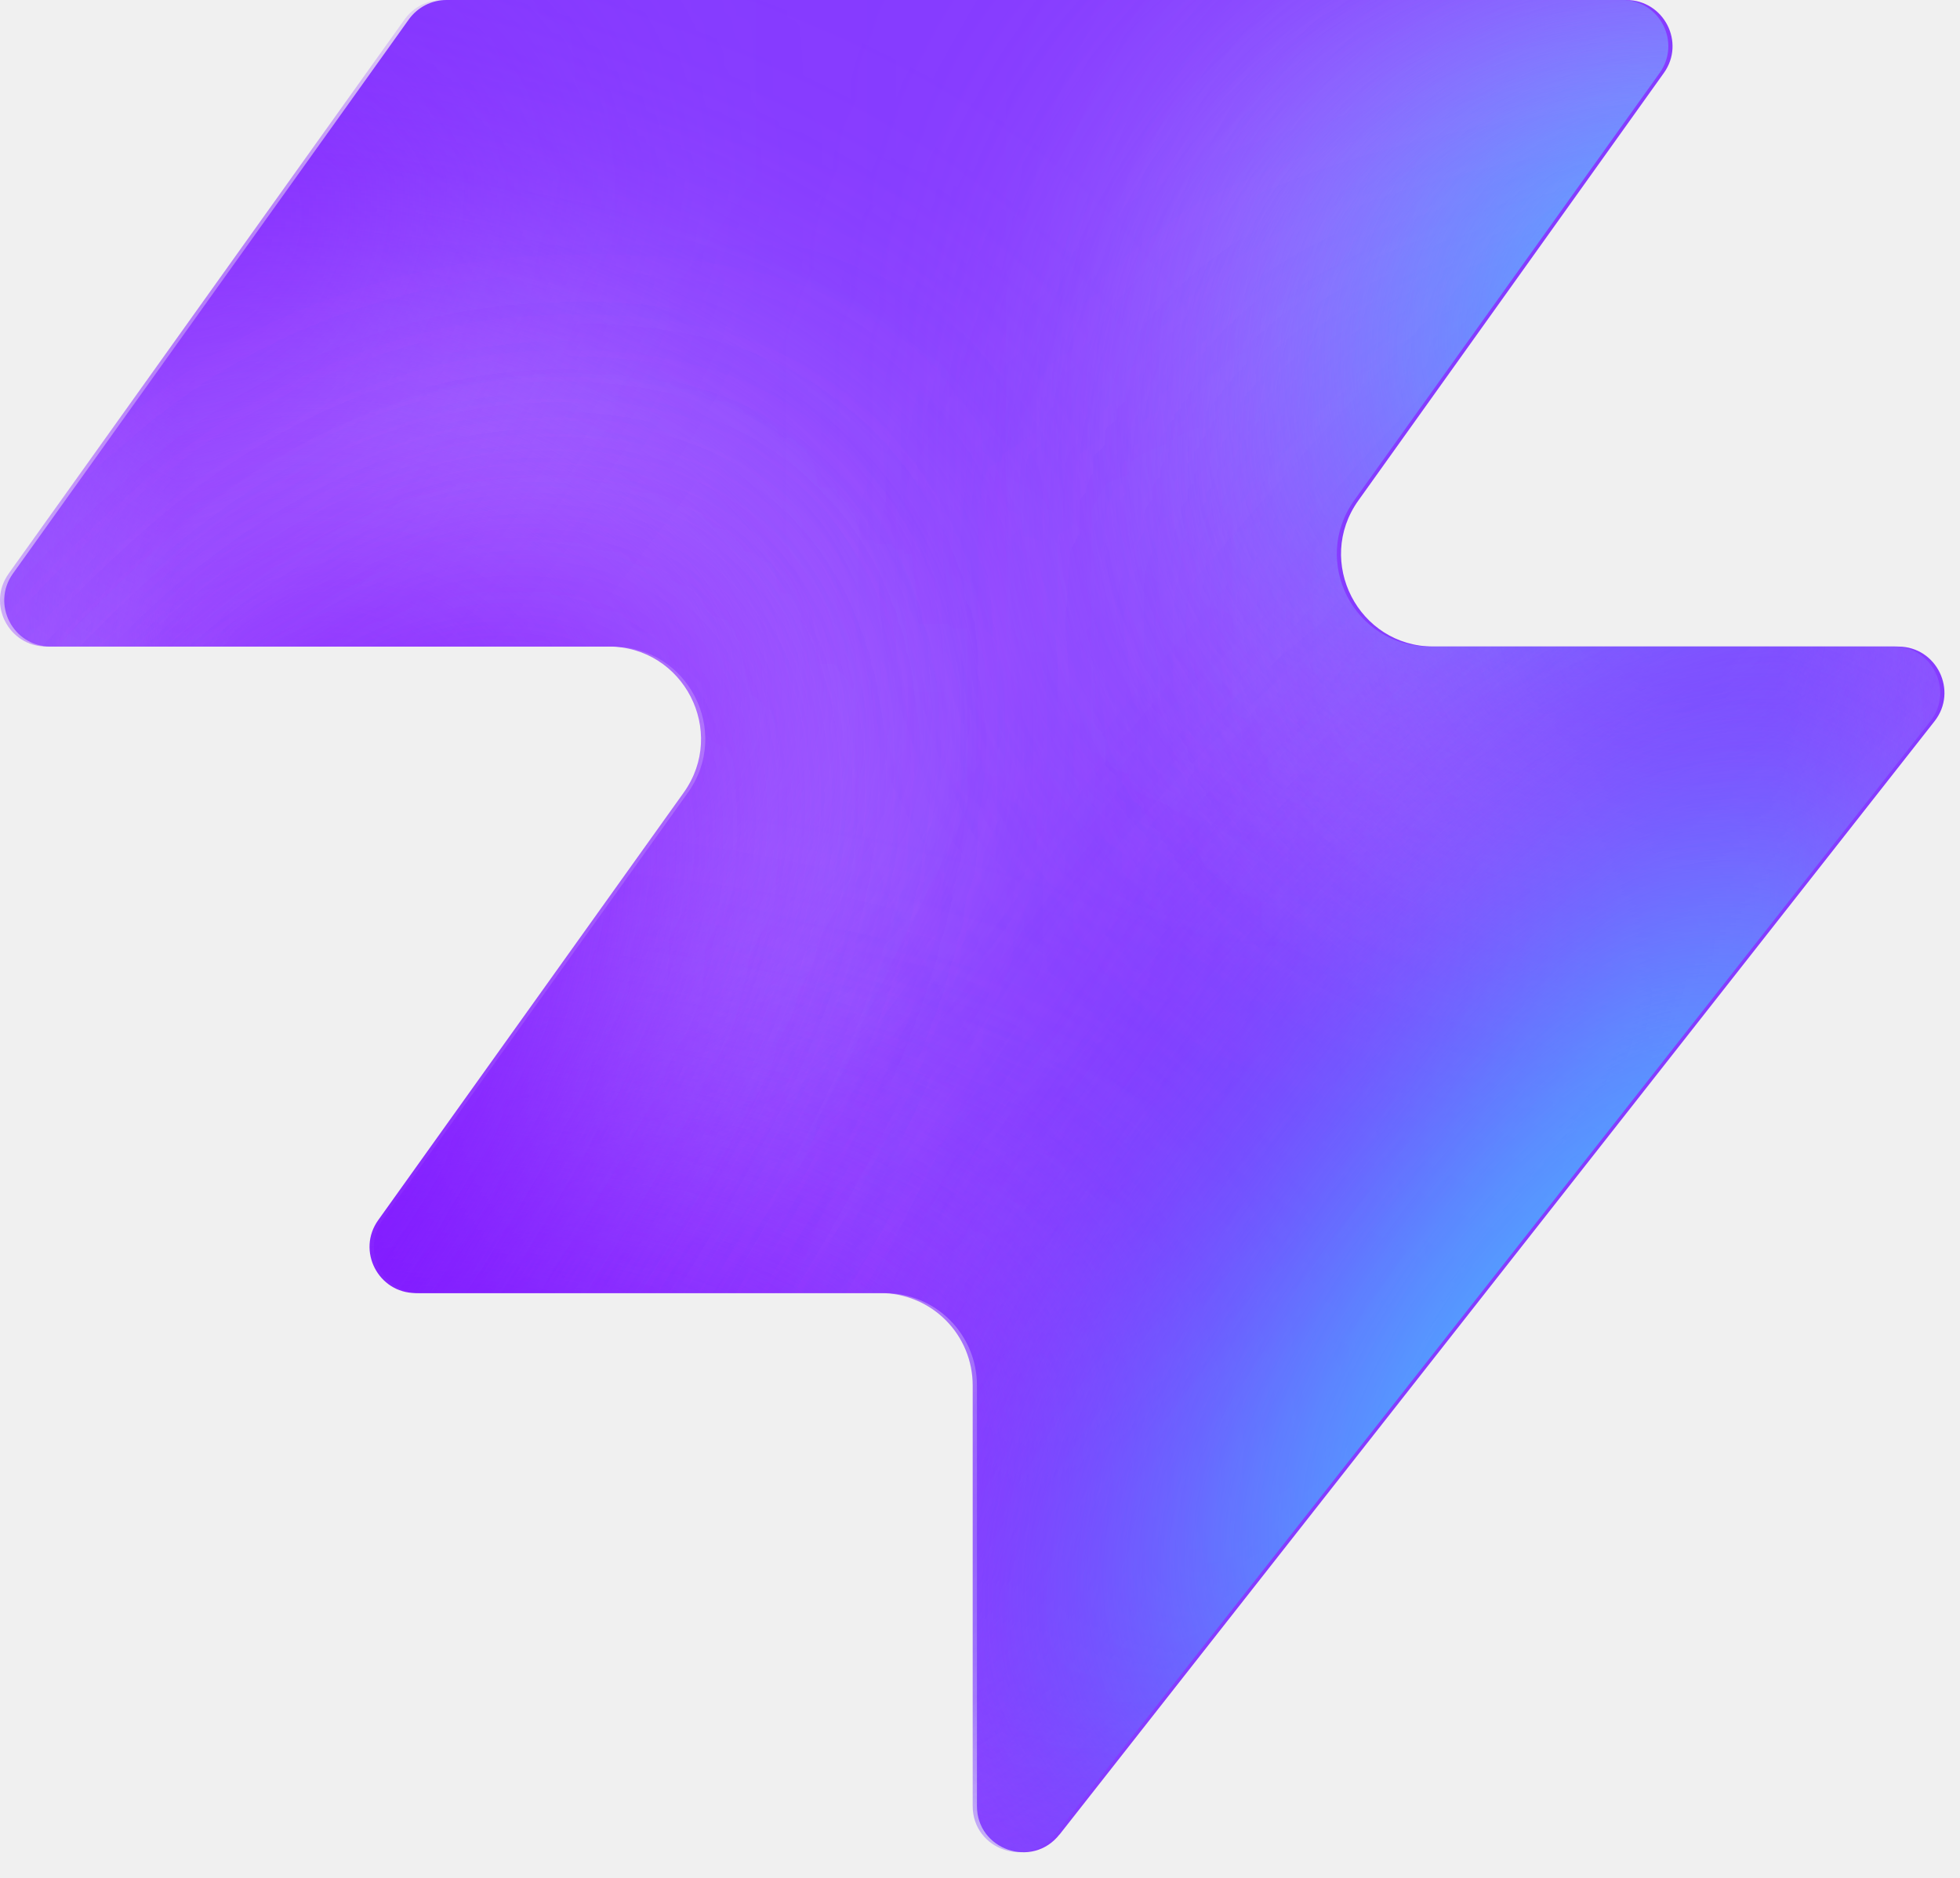
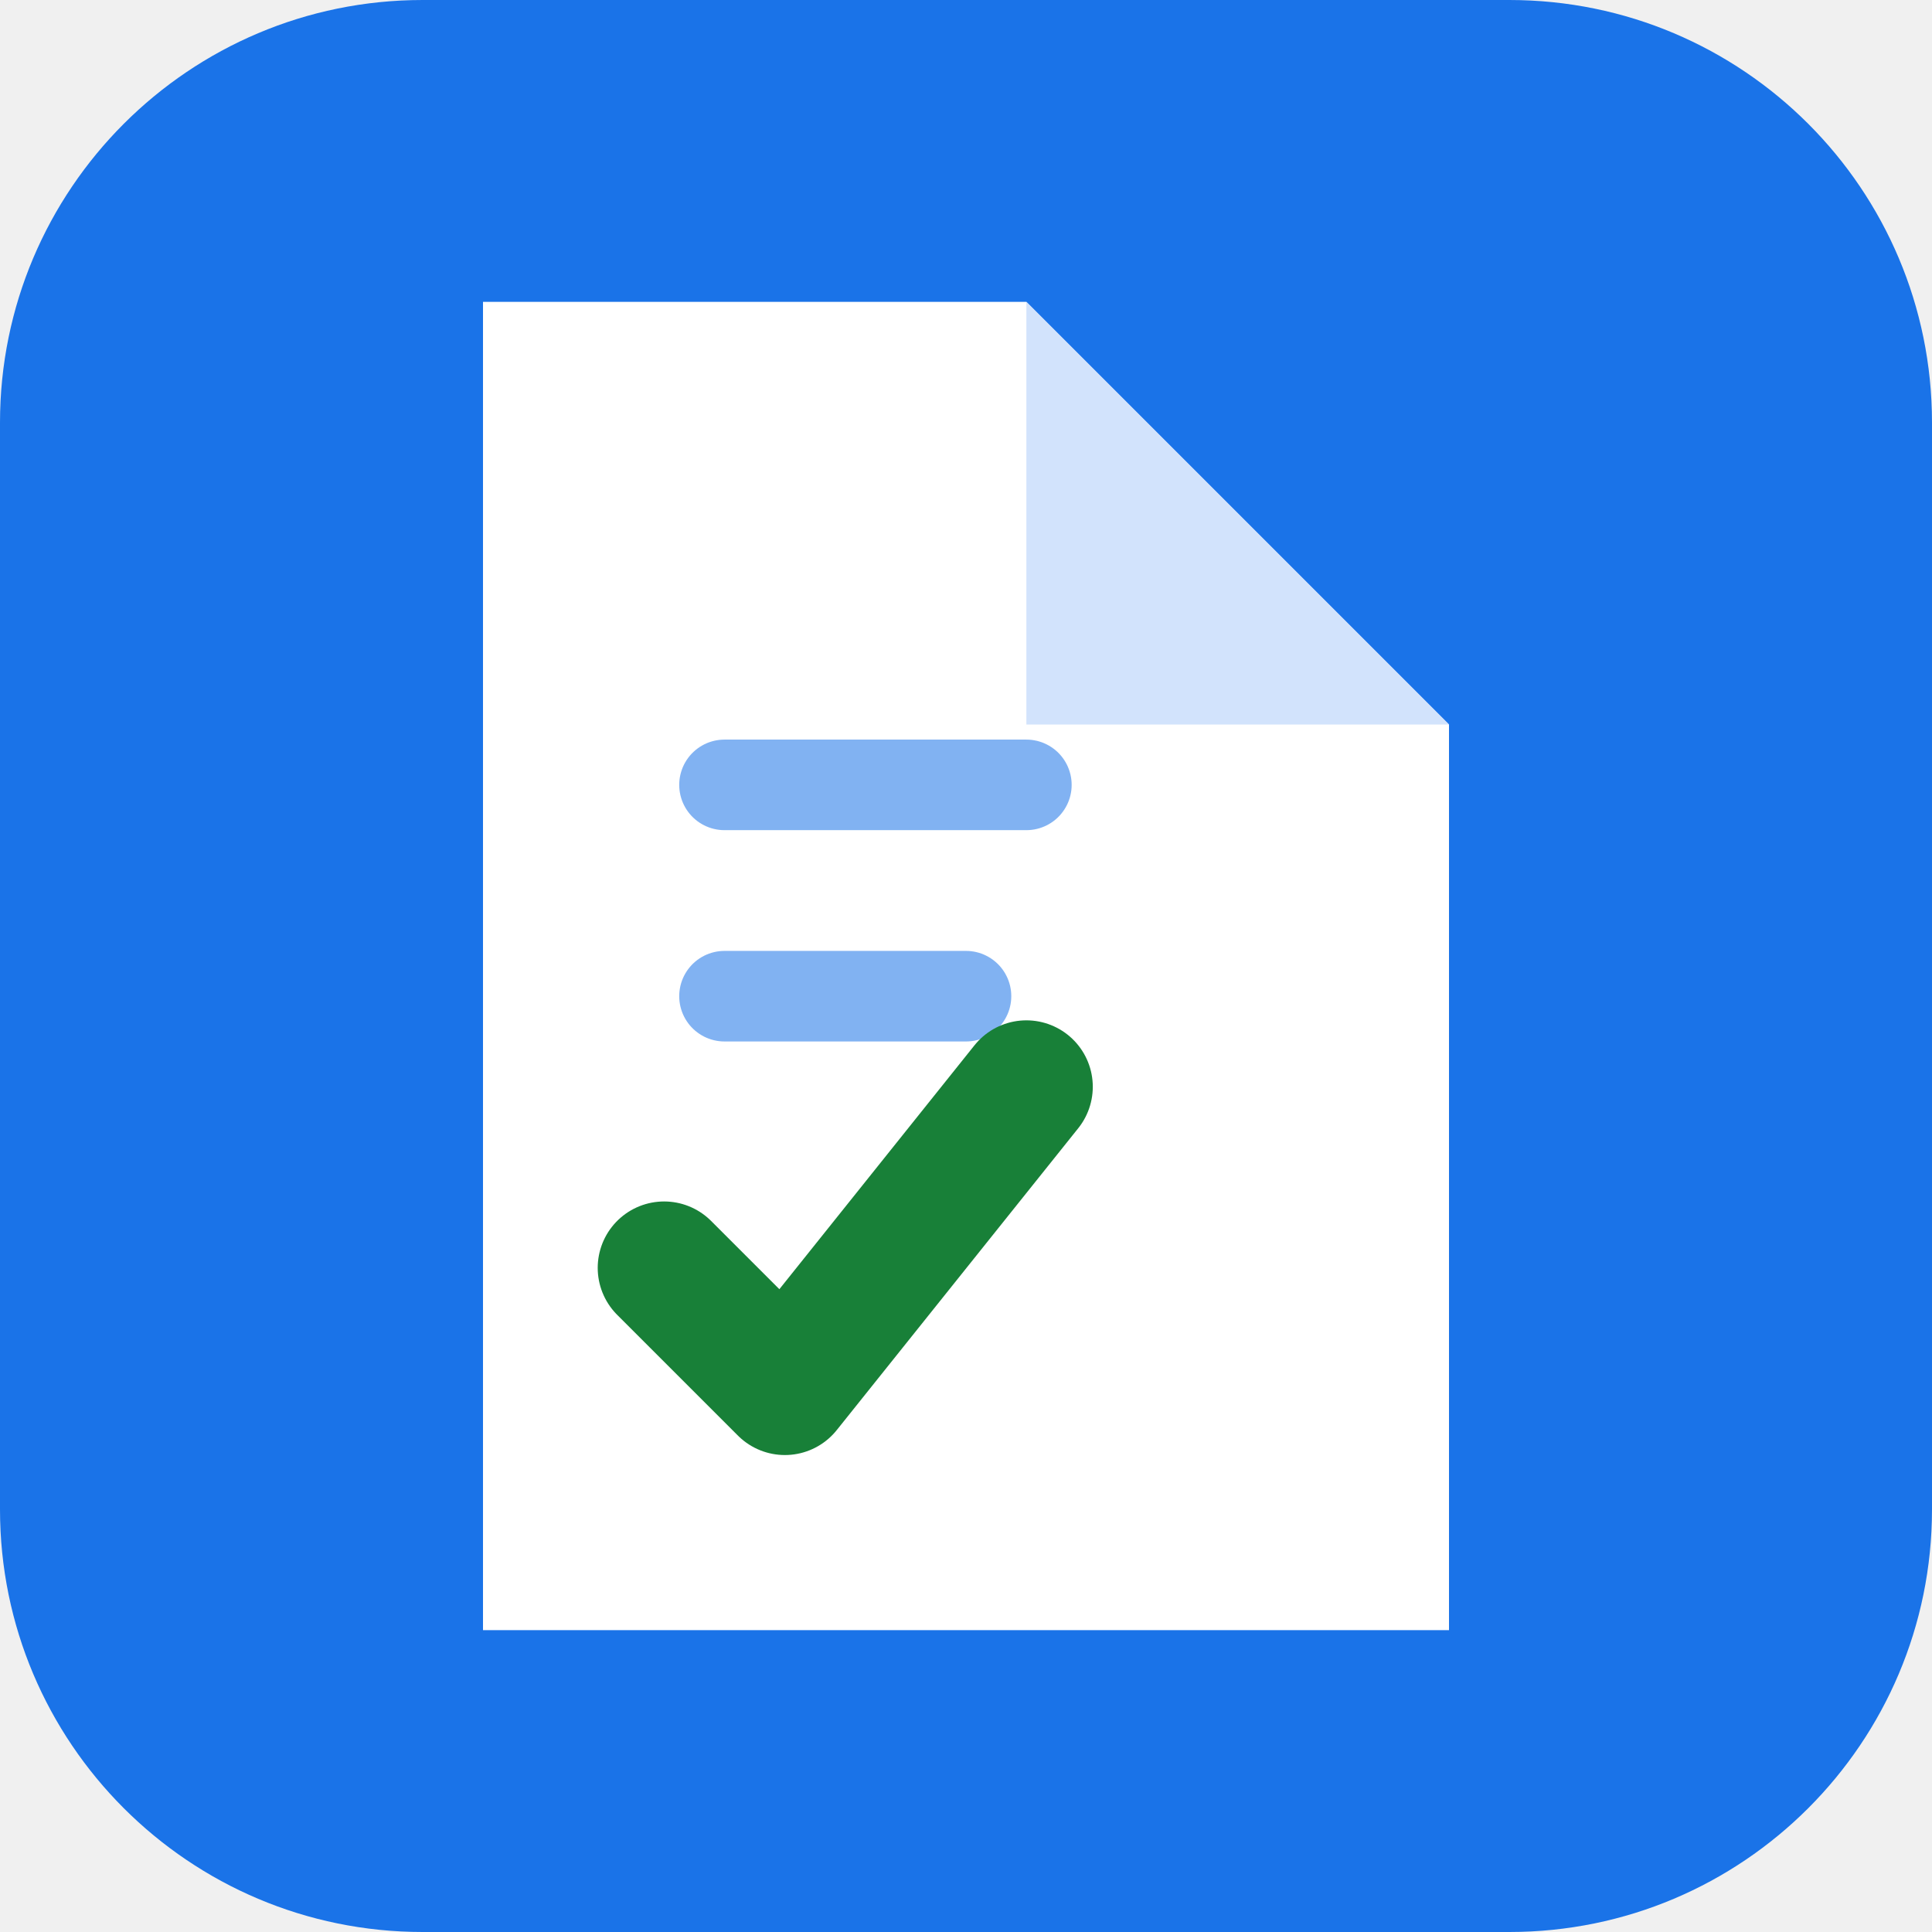
- <svg xmlns="http://www.w3.org/2000/svg" width="48" height="46" fill="none" viewBox="0 0 48 46">
-   <path fill="#863bff" d="M25.946 44.938c-.664.845-2.021.375-2.021-.698V33.937a2.26 2.26 0 0 0-2.262-2.262H10.287c-.92 0-1.456-1.04-.92-1.788l7.48-10.471c1.07-1.497 0-3.578-1.842-3.578H1.237c-.92 0-1.456-1.04-.92-1.788L10.013.474c.214-.297.556-.474.92-.474h28.894c.92 0 1.456 1.04.92 1.788l-7.48 10.471c-1.07 1.498 0 3.579 1.842 3.579h11.377c.943 0 1.473 1.088.89 1.83L25.947 44.94z" style="fill:#863bff;fill:color(display-p3 .525 .23 1);fill-opacity:1" />
-   <mask id="a" width="48" height="46" x="0" y="0" maskUnits="userSpaceOnUse" style="mask-type:alpha">
-     <path fill="#000" d="M25.842 44.938c-.664.844-2.021.375-2.021-.698V33.937a2.26 2.26 0 0 0-2.262-2.262H10.183c-.92 0-1.456-1.04-.92-1.788l7.48-10.471c1.07-1.498 0-3.579-1.842-3.579H1.133c-.92 0-1.456-1.04-.92-1.787L9.91.473c.214-.297.556-.474.92-.474h28.894c.92 0 1.456 1.04.92 1.788l-7.48 10.471c-1.07 1.498 0 3.578 1.842 3.578h11.377c.943 0 1.473 1.088.89 1.832L25.843 44.94z" style="fill:#000;fill-opacity:1" />
-   </mask>
-   <g mask="url(#a)">
-     <g filter="url(#b)">
-       <ellipse cx="5.508" cy="14.704" fill="#ede6ff" rx="5.508" ry="14.704" style="fill:#ede6ff;fill:color(display-p3 .927 .903 1);fill-opacity:1" transform="matrix(.00324 1 1 -.00324 -4.47 31.516)" />
-     </g>
-     <g filter="url(#c)">
-       <ellipse cx="10.399" cy="29.851" fill="#ede6ff" rx="10.399" ry="29.851" style="fill:#ede6ff;fill:color(display-p3 .927 .903 1);fill-opacity:1" transform="matrix(.00324 1 1 -.00324 -39.328 7.883)" />
-     </g>
-     <g filter="url(#d)">
-       <ellipse cx="5.508" cy="30.487" fill="#7e14ff" rx="5.508" ry="30.487" style="fill:#7e14ff;fill:color(display-p3 .492 .077 1);fill-opacity:1" transform="rotate(89.814 -25.913 -14.639)scale(1 -1)" />
-     </g>
-     <g filter="url(#e)">
-       <ellipse cx="5.508" cy="30.599" fill="#7e14ff" rx="5.508" ry="30.599" style="fill:#7e14ff;fill:color(display-p3 .492 .077 1);fill-opacity:1" transform="rotate(89.814 -32.644 -3.334)scale(1 -1)" />
-     </g>
-     <g filter="url(#f)">
-       <ellipse cx="5.508" cy="30.599" fill="#7e14ff" rx="5.508" ry="30.599" style="fill:#7e14ff;fill:color(display-p3 .492 .077 1);fill-opacity:1" transform="matrix(.00324 1 1 -.00324 -34.34 30.47)" />
-     </g>
-     <g filter="url(#g)">
-       <ellipse cx="14.072" cy="22.078" fill="#ede6ff" rx="14.072" ry="22.078" style="fill:#ede6ff;fill:color(display-p3 .927 .903 1);fill-opacity:1" transform="rotate(93.35 24.506 48.493)scale(-1 1)" />
-     </g>
-     <g filter="url(#h)">
-       <ellipse cx="3.47" cy="21.501" fill="#7e14ff" rx="3.47" ry="21.501" style="fill:#7e14ff;fill:color(display-p3 .492 .077 1);fill-opacity:1" transform="rotate(89.009 28.708 47.59)scale(-1 1)" />
-     </g>
-     <g filter="url(#i)">
-       <ellipse cx="3.47" cy="21.501" fill="#7e14ff" rx="3.47" ry="21.501" style="fill:#7e14ff;fill:color(display-p3 .492 .077 1);fill-opacity:1" transform="rotate(89.009 28.708 47.59)scale(-1 1)" />
-     </g>
-     <g filter="url(#j)">
-       <ellipse cx=".387" cy="8.972" fill="#7e14ff" rx="4.407" ry="29.108" style="fill:#7e14ff;fill:color(display-p3 .492 .077 1);fill-opacity:1" transform="rotate(39.51 .387 8.972)" />
-     </g>
-     <g filter="url(#k)">
-       <ellipse cx="47.523" cy="-6.092" fill="#7e14ff" rx="4.407" ry="29.108" style="fill:#7e14ff;fill:color(display-p3 .492 .077 1);fill-opacity:1" transform="rotate(37.892 47.523 -6.092)" />
-     </g>
-     <g filter="url(#l)">
-       <ellipse cx="41.412" cy="6.333" fill="#47bfff" rx="5.971" ry="9.665" style="fill:#47bfff;fill:color(display-p3 .28 .748 1);fill-opacity:1" transform="rotate(37.892 41.412 6.333)" />
-     </g>
-     <g filter="url(#m)">
-       <ellipse cx="-1.879" cy="38.332" fill="#7e14ff" rx="4.407" ry="29.108" style="fill:#7e14ff;fill:color(display-p3 .492 .077 1);fill-opacity:1" transform="rotate(37.892 -1.88 38.332)" />
-     </g>
-     <g filter="url(#n)">
-       <ellipse cx="-1.879" cy="38.332" fill="#7e14ff" rx="4.407" ry="29.108" style="fill:#7e14ff;fill:color(display-p3 .492 .077 1);fill-opacity:1" transform="rotate(37.892 -1.88 38.332)" />
-     </g>
-     <g filter="url(#o)">
-       <ellipse cx="35.651" cy="29.907" fill="#7e14ff" rx="4.407" ry="29.108" style="fill:#7e14ff;fill:color(display-p3 .492 .077 1);fill-opacity:1" transform="rotate(37.892 35.651 29.907)" />
-     </g>
-     <g filter="url(#p)">
-       <ellipse cx="38.418" cy="32.4" fill="#47bfff" rx="5.971" ry="15.297" style="fill:#47bfff;fill:color(display-p3 .28 .748 1);fill-opacity:1" transform="rotate(37.892 38.418 32.4)" />
-     </g>
-   </g>
-   <defs>
-     <filter id="b" width="60.045" height="41.654" x="-19.77" y="16.149" color-interpolation-filters="sRGB" filterUnits="userSpaceOnUse">
-       <feFlood flood-opacity="0" result="BackgroundImageFix" />
-       <feBlend in="SourceGraphic" in2="BackgroundImageFix" result="shape" />
-       <feGaussianBlur result="effect1_foregroundBlur_2002_17158" stdDeviation="7.659" />
-     </filter>
-     <filter id="c" width="90.34" height="51.437" x="-54.613" y="-7.533" color-interpolation-filters="sRGB" filterUnits="userSpaceOnUse">
-       <feFlood flood-opacity="0" result="BackgroundImageFix" />
-       <feBlend in="SourceGraphic" in2="BackgroundImageFix" result="shape" />
-       <feGaussianBlur result="effect1_foregroundBlur_2002_17158" stdDeviation="7.659" />
-     </filter>
-     <filter id="d" width="79.355" height="29.4" x="-49.64" y="2.03" color-interpolation-filters="sRGB" filterUnits="userSpaceOnUse">
-       <feFlood flood-opacity="0" result="BackgroundImageFix" />
-       <feBlend in="SourceGraphic" in2="BackgroundImageFix" result="shape" />
-       <feGaussianBlur result="effect1_foregroundBlur_2002_17158" stdDeviation="4.596" />
-     </filter>
-     <filter id="e" width="79.579" height="29.4" x="-45.045" y="20.029" color-interpolation-filters="sRGB" filterUnits="userSpaceOnUse">
-       <feFlood flood-opacity="0" result="BackgroundImageFix" />
-       <feBlend in="SourceGraphic" in2="BackgroundImageFix" result="shape" />
-       <feGaussianBlur result="effect1_foregroundBlur_2002_17158" stdDeviation="4.596" />
-     </filter>
-     <filter id="f" width="79.579" height="29.4" x="-43.513" y="21.178" color-interpolation-filters="sRGB" filterUnits="userSpaceOnUse">
-       <feFlood flood-opacity="0" result="BackgroundImageFix" />
-       <feBlend in="SourceGraphic" in2="BackgroundImageFix" result="shape" />
-       <feGaussianBlur result="effect1_foregroundBlur_2002_17158" stdDeviation="4.596" />
-     </filter>
-     <filter id="g" width="74.749" height="58.852" x="15.756" y="-17.901" color-interpolation-filters="sRGB" filterUnits="userSpaceOnUse">
-       <feFlood flood-opacity="0" result="BackgroundImageFix" />
-       <feBlend in="SourceGraphic" in2="BackgroundImageFix" result="shape" />
-       <feGaussianBlur result="effect1_foregroundBlur_2002_17158" stdDeviation="7.659" />
-     </filter>
-     <filter id="h" width="61.377" height="25.362" x="23.548" y="2.284" color-interpolation-filters="sRGB" filterUnits="userSpaceOnUse">
-       <feFlood flood-opacity="0" result="BackgroundImageFix" />
-       <feBlend in="SourceGraphic" in2="BackgroundImageFix" result="shape" />
-       <feGaussianBlur result="effect1_foregroundBlur_2002_17158" stdDeviation="4.596" />
-     </filter>
-     <filter id="i" width="61.377" height="25.362" x="23.548" y="2.284" color-interpolation-filters="sRGB" filterUnits="userSpaceOnUse">
-       <feFlood flood-opacity="0" result="BackgroundImageFix" />
-       <feBlend in="SourceGraphic" in2="BackgroundImageFix" result="shape" />
-       <feGaussianBlur result="effect1_foregroundBlur_2002_17158" stdDeviation="4.596" />
-     </filter>
-     <filter id="j" width="56.045" height="63.649" x="-27.636" y="-22.853" color-interpolation-filters="sRGB" filterUnits="userSpaceOnUse">
-       <feFlood flood-opacity="0" result="BackgroundImageFix" />
-       <feBlend in="SourceGraphic" in2="BackgroundImageFix" result="shape" />
-       <feGaussianBlur result="effect1_foregroundBlur_2002_17158" stdDeviation="4.596" />
-     </filter>
-     <filter id="k" width="54.814" height="64.646" x="20.116" y="-38.415" color-interpolation-filters="sRGB" filterUnits="userSpaceOnUse">
-       <feFlood flood-opacity="0" result="BackgroundImageFix" />
-       <feBlend in="SourceGraphic" in2="BackgroundImageFix" result="shape" />
-       <feGaussianBlur result="effect1_foregroundBlur_2002_17158" stdDeviation="4.596" />
-     </filter>
-     <filter id="l" width="33.541" height="35.313" x="24.641" y="-11.323" color-interpolation-filters="sRGB" filterUnits="userSpaceOnUse">
-       <feFlood flood-opacity="0" result="BackgroundImageFix" />
-       <feBlend in="SourceGraphic" in2="BackgroundImageFix" result="shape" />
-       <feGaussianBlur result="effect1_foregroundBlur_2002_17158" stdDeviation="4.596" />
-     </filter>
-     <filter id="m" width="54.814" height="64.646" x="-29.286" y="6.009" color-interpolation-filters="sRGB" filterUnits="userSpaceOnUse">
-       <feFlood flood-opacity="0" result="BackgroundImageFix" />
-       <feBlend in="SourceGraphic" in2="BackgroundImageFix" result="shape" />
-       <feGaussianBlur result="effect1_foregroundBlur_2002_17158" stdDeviation="4.596" />
-     </filter>
-     <filter id="n" width="54.814" height="64.646" x="-29.286" y="6.009" color-interpolation-filters="sRGB" filterUnits="userSpaceOnUse">
-       <feFlood flood-opacity="0" result="BackgroundImageFix" />
-       <feBlend in="SourceGraphic" in2="BackgroundImageFix" result="shape" />
-       <feGaussianBlur result="effect1_foregroundBlur_2002_17158" stdDeviation="4.596" />
-     </filter>
-     <filter id="o" width="54.814" height="64.646" x="8.244" y="-2.416" color-interpolation-filters="sRGB" filterUnits="userSpaceOnUse">
-       <feFlood flood-opacity="0" result="BackgroundImageFix" />
-       <feBlend in="SourceGraphic" in2="BackgroundImageFix" result="shape" />
-       <feGaussianBlur result="effect1_foregroundBlur_2002_17158" stdDeviation="4.596" />
-     </filter>
-     <filter id="p" width="39.409" height="43.623" x="18.713" y="10.588" color-interpolation-filters="sRGB" filterUnits="userSpaceOnUse">
-       <feFlood flood-opacity="0" result="BackgroundImageFix" />
-       <feBlend in="SourceGraphic" in2="BackgroundImageFix" result="shape" />
-       <feGaussianBlur result="effect1_foregroundBlur_2002_17158" stdDeviation="4.596" />
-     </filter>
-   </defs>
+ <svg xmlns="http://www.w3.org/2000/svg" viewBox="0 0 32 32">
+   <rect width="32" height="32" rx="7" fill="#1a73e8" />
+   <path d="M8 5h9l7 7v15H8z" fill="#fff" />
+   <path d="M17 5v7h7" fill="#d2e3fc" />
+   <path d="M12 13h5M12 16.5h4" stroke="#1a73e8" stroke-width="1.5" stroke-linecap="round" opacity=".55" />
+   <path d="m11 21 2 2 4-5" stroke="#188038" stroke-width="2.2" stroke-linecap="round" stroke-linejoin="round" fill="none" />
</svg>
